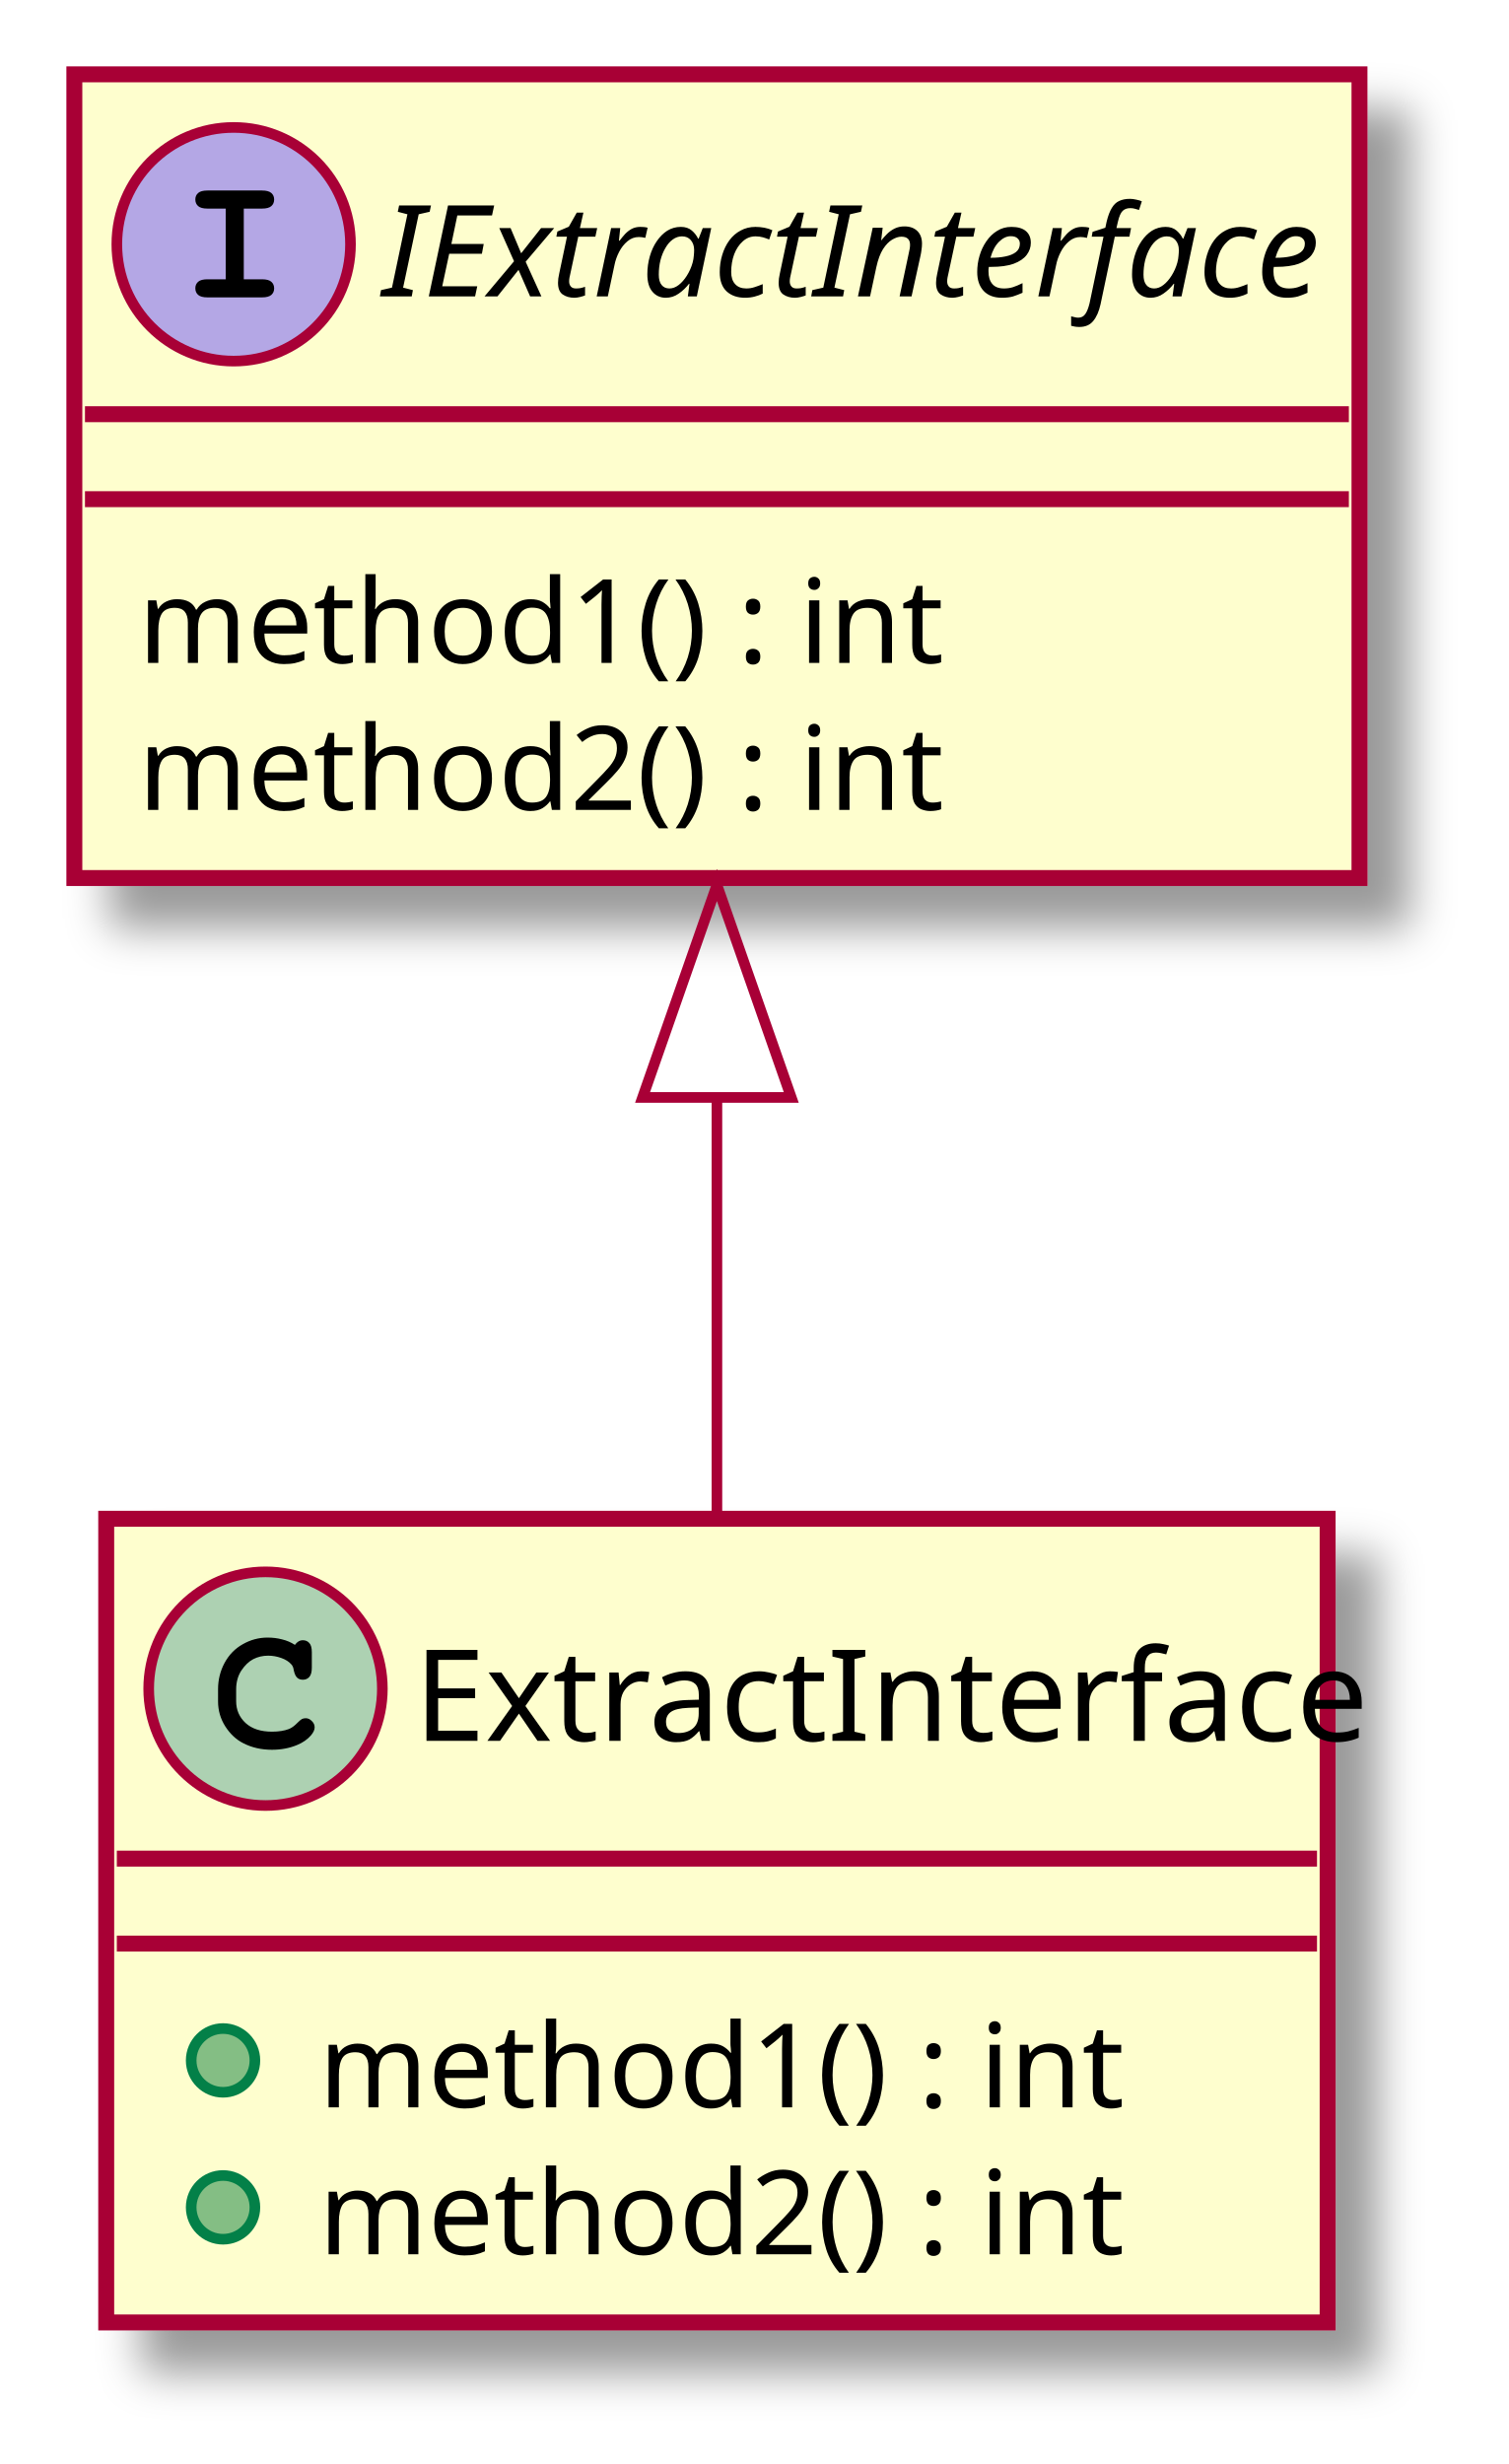
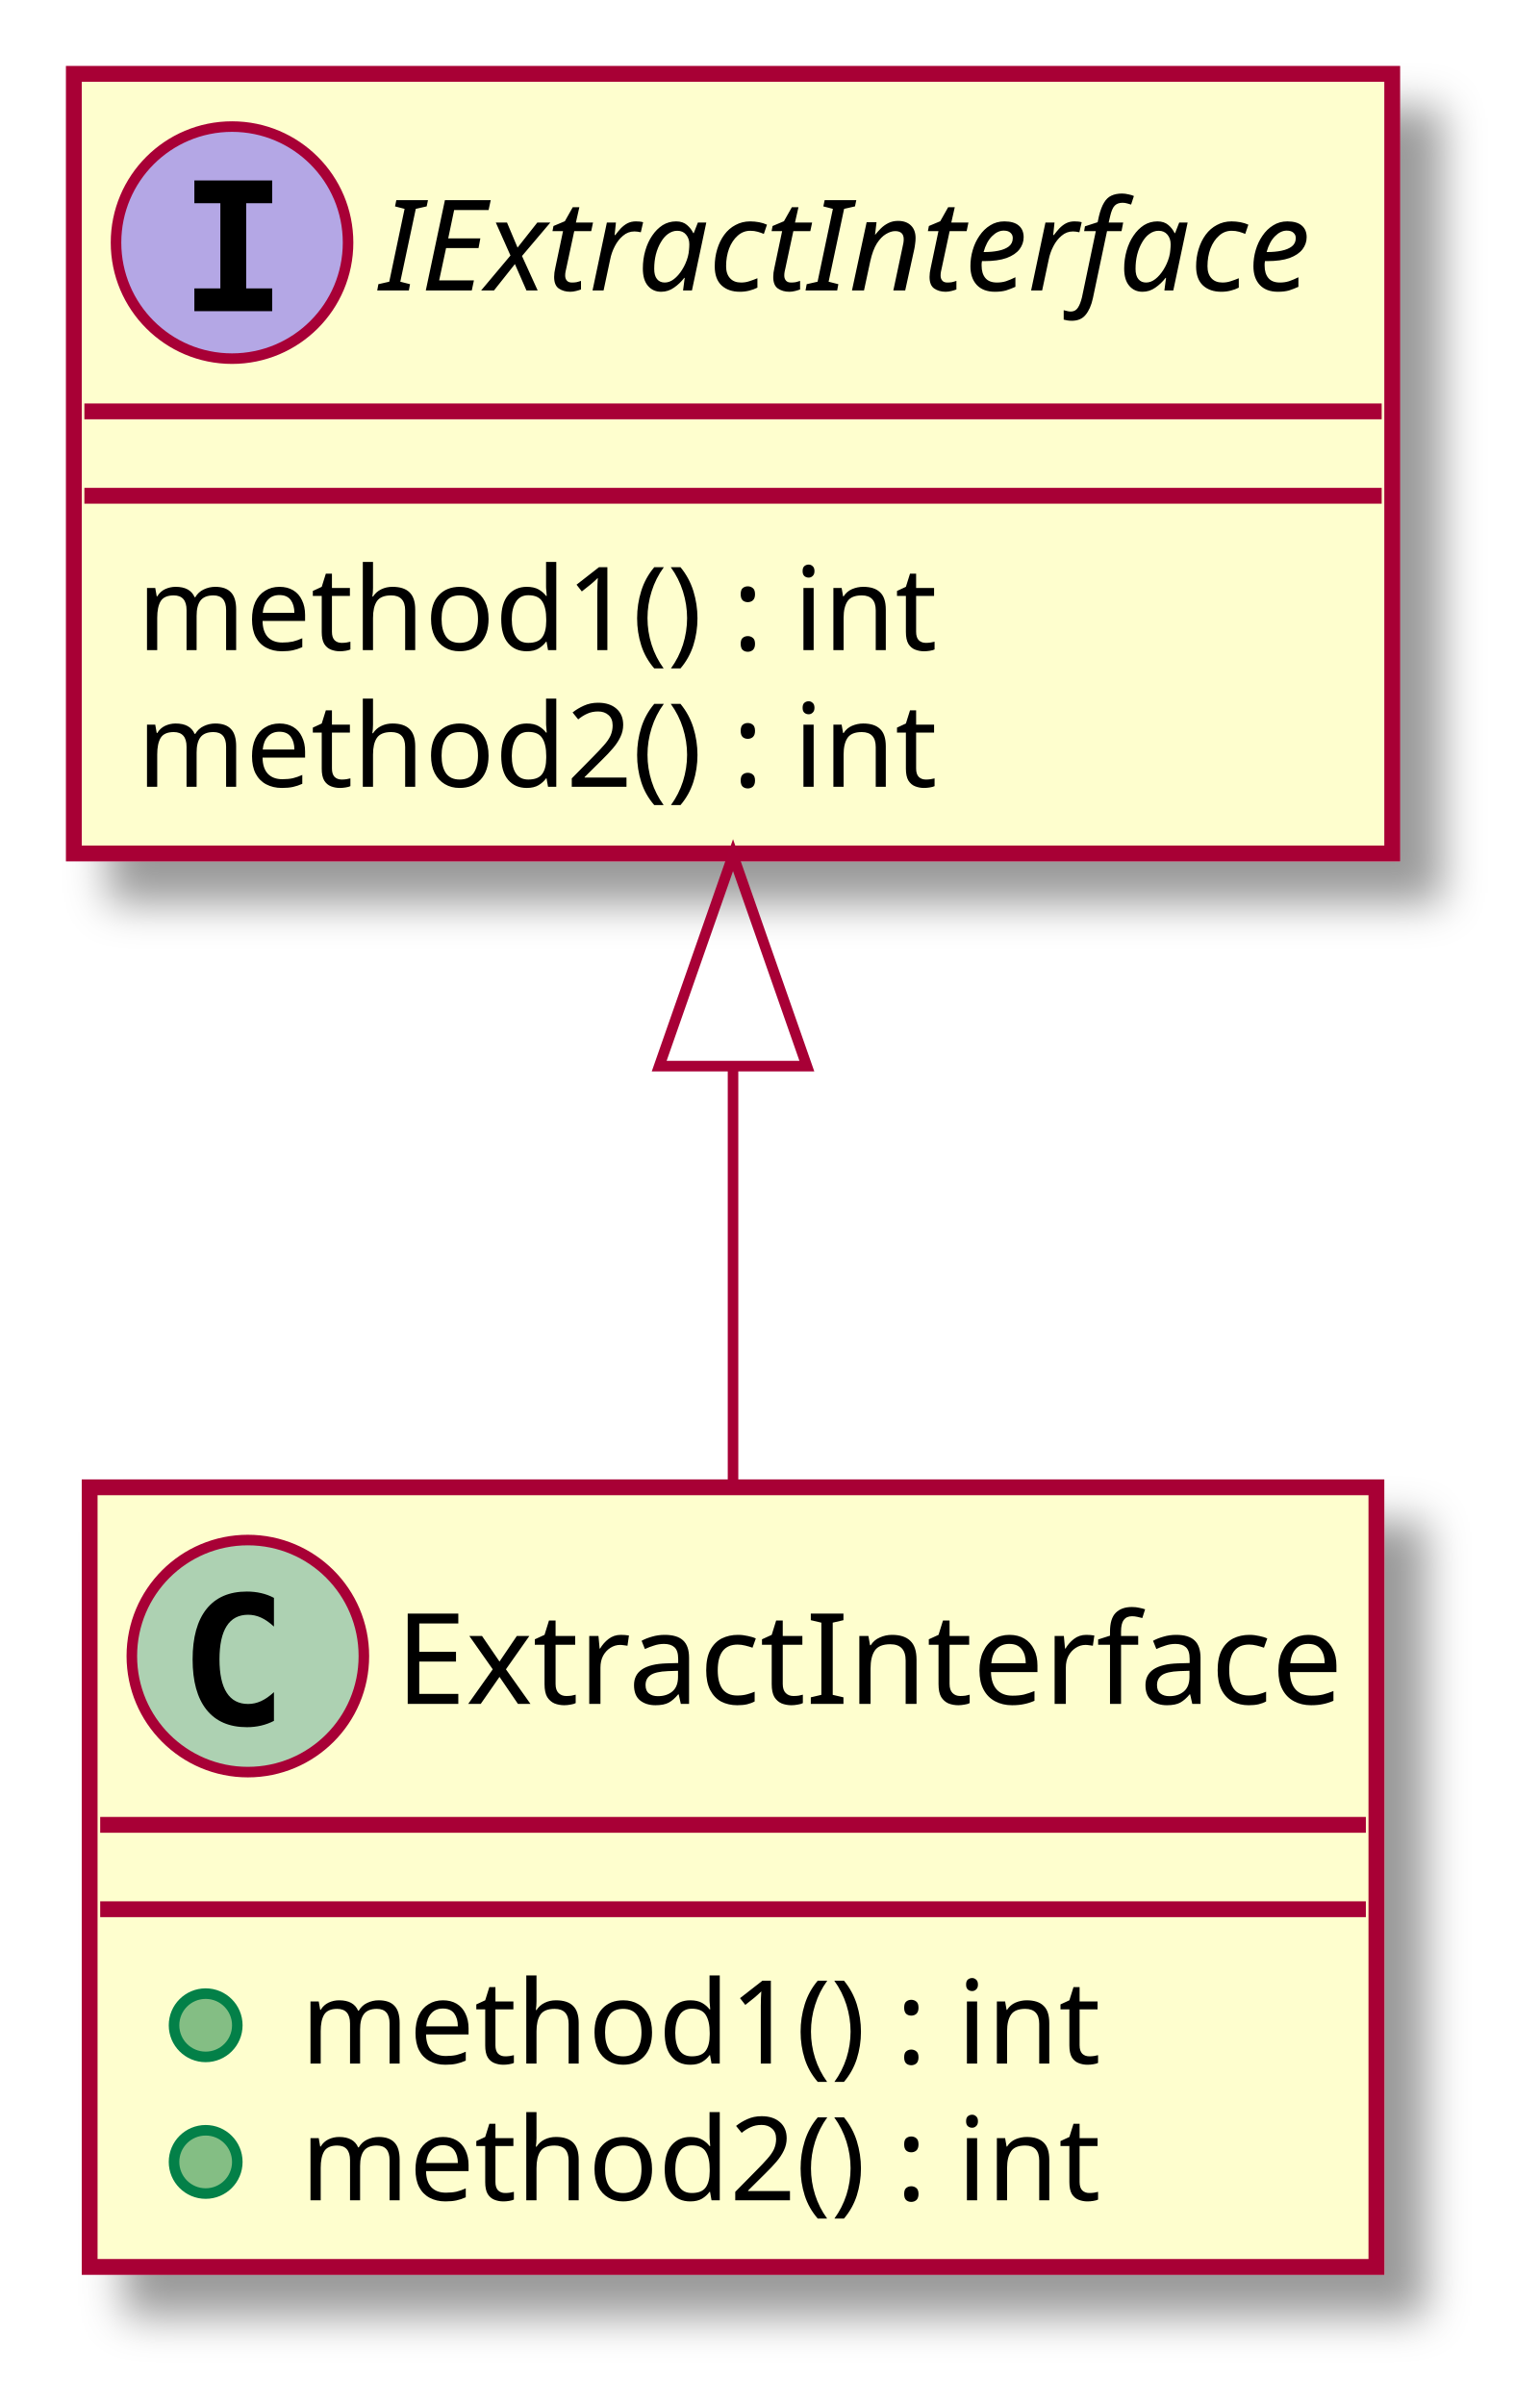
- <svg xmlns="http://www.w3.org/2000/svg" contentScriptType="application/ecmascript" contentStyleType="text/css" height="232px" preserveAspectRatio="none" style="width:142px;height:232px;" version="1.1" viewBox="0 0 142 232" width="142px" zoomAndPan="magnify">
+ <svg xmlns="http://www.w3.org/2000/svg" contentScriptType="application/ecmascript" contentStyleType="text/css" height="228px" preserveAspectRatio="none" style="width:146px;height:228px;" version="1.1" viewBox="0 0 146 228" width="146px" zoomAndPan="magnify">
  <defs>
    <filter height="300%" id="f192vhlc6dr6k0" width="300%" x="-1" y="-1">
      <feGaussianBlur result="blurOut" stdDeviation="2.0" />
      <feColorMatrix in="blurOut" result="blurOut2" type="matrix" values="0 0 0 0 0 0 0 0 0 0 0 0 0 0 0 0 0 0 .4 0" />
      <feOffset dx="4.0" dy="4.0" in="blurOut2" result="blurOut3" />
      <feBlend in="SourceGraphic" in2="blurOut3" mode="normal" />
    </filter>
  </defs>
  <g>
-     <rect codeLine="1" fill="#FEFECE" filter="url(#f192vhlc6dr6k0)" height="75.672" id="IExtractInterface" style="stroke:#A80036;stroke-width:1.5;" width="121" x="7" y="7" />
+     <rect codeLine="1" fill="#FEFECE" filter="url(#f192vhlc6dr6k0)" height="73.91" id="IExtractInterface" style="stroke:#A80036;stroke-width:1.5;" width="125" x="7" y="7" />
    <ellipse cx="22" cy="23" fill="#B4A7E5" rx="11" ry="11" style="stroke:#A80036;stroke-width:1.0;" />
-     <path d="M22.953,19.641 L22.953,26.297 L24.672,26.297 Q25.281,26.297 25.547,26.531 Q25.812,26.766 25.812,27.156 Q25.812,27.531 25.547,27.766 Q25.281,28 24.672,28 L19.531,28 Q18.922,28 18.656,27.766 Q18.391,27.531 18.391,27.141 Q18.391,26.766 18.656,26.531 Q18.922,26.297 19.531,26.297 L21.25,26.297 L21.25,19.641 L19.531,19.641 Q18.922,19.641 18.656,19.406 Q18.391,19.172 18.391,18.781 Q18.391,18.406 18.656,18.172 Q18.922,17.938 19.531,17.938 L24.672,17.938 Q25.281,17.938 25.547,18.172 Q25.812,18.406 25.812,18.781 Q25.812,19.172 25.547,19.406 Q25.281,19.641 24.672,19.641 L22.953,19.641 Z " fill="#000000" />
-     <text fill="#000000" font-family="sans-serif" font-size="12" font-style="italic" lengthAdjust="spacing" textLength="89" x="36" y="27.91">IExtractInterface</text>
-     <line style="stroke:#A80036;stroke-width:1.5;" x1="8" x2="127" y1="39" y2="39" />
-     <line style="stroke:#A80036;stroke-width:1.5;" x1="8" x2="127" y1="47" y2="47" />
-     <text fill="#000000" font-family="sans-serif" font-size="11" lengthAdjust="spacing" textLength="69" x="13" y="62.419">method1() : int</text>
-     <text fill="#000000" font-family="sans-serif" font-size="11" lengthAdjust="spacing" textLength="69" x="13" y="76.255">method2() : int</text>
-     <rect codeLine="5" fill="#FEFECE" filter="url(#f192vhlc6dr6k0)" height="75.672" id="ExtractInterface" style="stroke:#A80036;stroke-width:1.5;" width="115" x="10" y="143" />
-     <ellipse cx="25" cy="159" fill="#ADD1B2" rx="11" ry="11" style="stroke:#A80036;stroke-width:1.0;" />
-     <path d="M27.766,154.875 Q27.922,154.656 28.109,154.547 Q28.297,154.438 28.516,154.438 Q28.891,154.438 29.125,154.703 Q29.359,154.953 29.359,155.562 L29.359,157.016 Q29.359,157.625 29.125,157.891 Q28.891,158.156 28.516,158.156 Q28.172,158.156 27.969,157.953 Q27.766,157.766 27.656,157.25 Q27.609,156.891 27.422,156.703 Q27.094,156.328 26.484,156.109 Q25.875,155.891 25.25,155.891 Q24.484,155.891 23.844,156.219 Q23.219,156.547 22.719,157.297 Q22.234,158.047 22.234,159.078 L22.234,160.172 Q22.234,161.406 23.125,162.234 Q24.016,163.047 25.609,163.047 Q26.547,163.047 27.203,162.797 Q27.594,162.641 28.016,162.203 Q28.281,161.938 28.422,161.859 Q28.578,161.781 28.781,161.781 Q29.109,161.781 29.359,162.047 Q29.625,162.297 29.625,162.641 Q29.625,162.984 29.281,163.391 Q28.781,163.969 27.984,164.297 Q26.906,164.75 25.609,164.75 Q24.094,164.75 22.891,164.125 Q21.906,163.625 21.219,162.562 Q20.531,161.484 20.531,160.203 L20.531,159.047 Q20.531,157.719 21.141,156.578 Q21.766,155.422 22.859,154.812 Q23.953,154.188 25.188,154.188 Q25.922,154.188 26.562,154.359 Q27.219,154.516 27.766,154.875 Z " fill="#000000" />
-     <text fill="#000000" font-family="sans-serif" font-size="12" lengthAdjust="spacing" textLength="83" x="39" y="163.91">ExtractInterface</text>
-     <line style="stroke:#A80036;stroke-width:1.5;" x1="11" x2="124" y1="175" y2="175" />
-     <line style="stroke:#A80036;stroke-width:1.5;" x1="11" x2="124" y1="183" y2="183" />
-     <ellipse cx="21" cy="194" fill="#84BE84" rx="3" ry="3" style="stroke:#038048;stroke-width:1.0;" />
-     <text fill="#000000" font-family="sans-serif" font-size="11" lengthAdjust="spacing" textLength="69" x="30" y="198.419">method1() : int</text>
-     <ellipse cx="21" cy="207.836" fill="#84BE84" rx="3" ry="3" style="stroke:#038048;stroke-width:1.0;" />
-     <text fill="#000000" font-family="sans-serif" font-size="11" lengthAdjust="spacing" textLength="69" x="30" y="212.255">method2() : int</text>
-     <path codeLine="9" d="M67.5,103.54 C67.5,116.86 67.5,130.69 67.5,142.87 " fill="none" id="IExtractInterface-backto-ExtractInterface" style="stroke:#A80036;stroke-width:1.0;" />
-     <polygon fill="none" points="60.5,103.33,67.5,83.33,74.5,103.33,60.5,103.33" style="stroke:#A80036;stroke-width:1.0;" />
+     <path d="M18.428,19.265 L18.428,17.107 L25.807,17.107 L25.807,19.265 L23.342,19.265 L23.342,27.342 L25.807,27.342 L25.807,29.5 L18.428,29.5 L18.428,27.342 L20.893,27.342 L20.893,19.265 Z " fill="#000000" />
+     <text fill="#000000" font-family="sans-serif" font-size="12" font-style="italic" lengthAdjust="spacing" textLength="93" x="36" y="27.535">IExtractInterface</text>
+     <line style="stroke:#A80036;stroke-width:1.5;" x1="8" x2="131" y1="39" y2="39" />
+     <line style="stroke:#A80036;stroke-width:1.5;" x1="8" x2="131" y1="47" y2="47" />
+     <text fill="#000000" font-family="sans-serif" font-size="11" lengthAdjust="spacing" textLength="79" x="13" y="61.635">method1() : int</text>
+     <text fill="#000000" font-family="sans-serif" font-size="11" lengthAdjust="spacing" textLength="79" x="13" y="74.59">method2() : int</text>
+     <rect codeLine="5" fill="#FEFECE" filter="url(#f192vhlc6dr6k0)" height="73.91" id="ExtractInterface" style="stroke:#A80036;stroke-width:1.5;" width="122" x="8.5" y="141" />
+     <ellipse cx="23.5" cy="157" fill="#ADD1B2" rx="11" ry="11" style="stroke:#A80036;stroke-width:1.0;" />
+     <path d="M25.973,163.143 Q25.392,163.442 24.753,163.591 Q24.114,163.741 23.408,163.741 Q20.901,163.741 19.581,162.089 Q18.262,160.437 18.262,157.316 Q18.262,154.186 19.581,152.535 Q20.901,150.883 23.408,150.883 Q24.114,150.883 24.761,151.032 Q25.409,151.182 25.973,151.481 L25.973,154.203 Q25.342,153.622 24.749,153.352 Q24.155,153.083 23.524,153.083 Q22.18,153.083 21.495,154.149 Q20.81,155.216 20.81,157.316 Q20.81,159.408 21.495,160.474 Q22.18,161.541 23.524,161.541 Q24.155,161.541 24.749,161.271 Q25.342,161.001 25.973,160.42 Z " fill="#000000" />
+     <text fill="#000000" font-family="sans-serif" font-size="12" lengthAdjust="spacing" textLength="90" x="37.5" y="161.535">ExtractInterface</text>
+     <line style="stroke:#A80036;stroke-width:1.5;" x1="9.5" x2="129.5" y1="173" y2="173" />
+     <line style="stroke:#A80036;stroke-width:1.5;" x1="9.5" x2="129.5" y1="181" y2="181" />
+     <ellipse cx="19.5" cy="192" fill="#84BE84" rx="3" ry="3" style="stroke:#038048;stroke-width:1.0;" />
+     <text fill="#000000" font-family="sans-serif" font-size="11" lengthAdjust="spacing" textLength="79" x="28.5" y="195.635">method1() : int</text>
+     <ellipse cx="19.5" cy="204.955" fill="#84BE84" rx="3" ry="3" style="stroke:#038048;stroke-width:1.0;" />
+     <text fill="#000000" font-family="sans-serif" font-size="11" lengthAdjust="spacing" textLength="79" x="28.5" y="208.59">method2() : int</text>
+     <path codeLine="9" d="M69.5,101.38 C69.5,114.8 69.5,128.76 69.5,140.97 " fill="none" id="IExtractInterface-backto-ExtractInterface" style="stroke:#A80036;stroke-width:1.0;" />
+     <polygon fill="none" points="62.5,101.07,69.5,81.07,76.5,101.07,62.5,101.07" style="stroke:#A80036;stroke-width:1.0;" />
  </g>
</svg>
